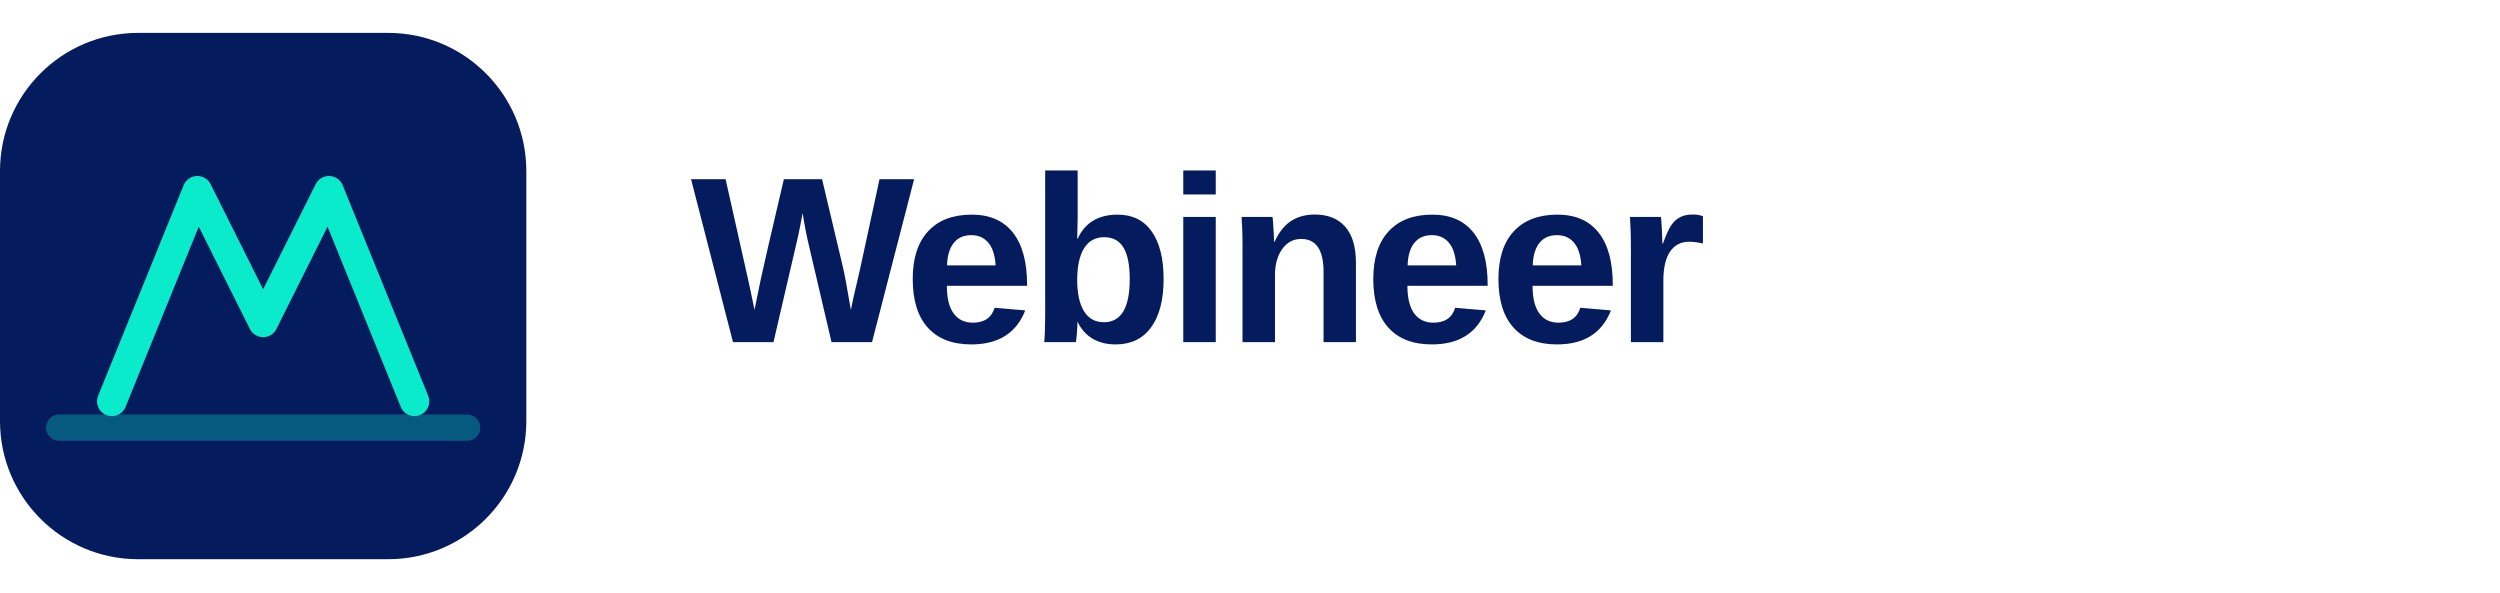
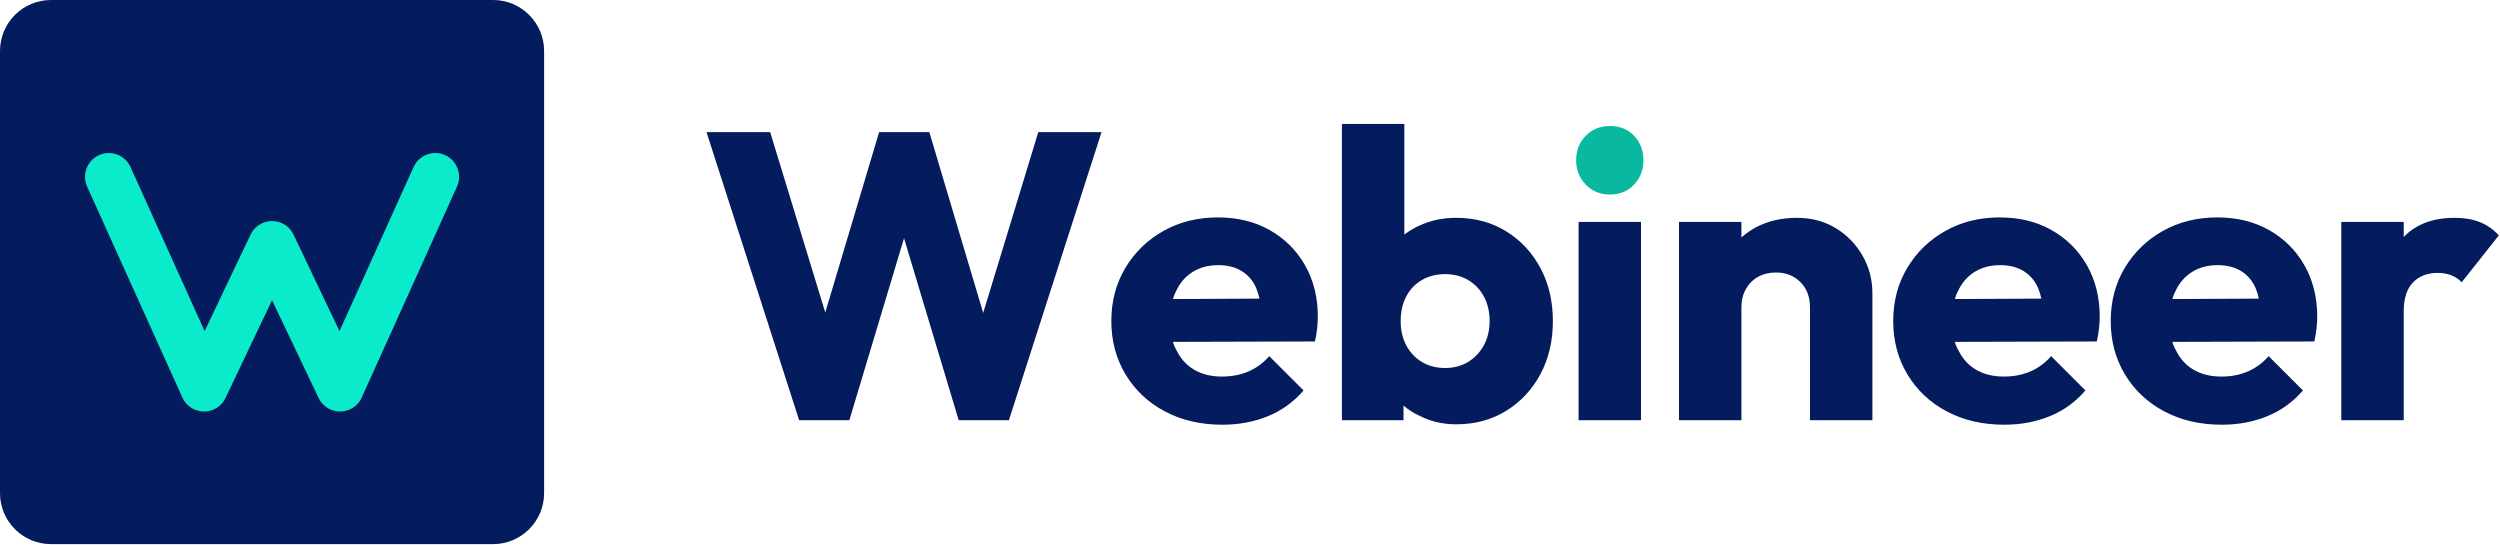
- <svg xmlns="http://www.w3.org/2000/svg" width="760" height="180" viewBox="0 0 760 180" fill="none" role="img" aria-labelledby="title desc">
-   <g transform="translate(0 10)">
-     <rect x="0" y="0" width="160" height="160" rx="42" fill="#041B5E" />
-     <path d="M34 112L60 48L80 88L100 48L126 112" stroke="#0AEBCB" stroke-width="9" stroke-linecap="round" stroke-linejoin="round" />
-     <path d="M18 120H142" stroke="#0AEBCB" stroke-width="8" stroke-linecap="round" opacity="0.3" />
+ <svg xmlns="http://www.w3.org/2000/svg" width="257.3" height="56" viewBox="0 0 257.3 56" fill="none" role="img" aria-labelledby="t">
+   <g transform="translate(0 0) scale(0.35)">
+     <rect width="160" height="160" rx="15" fill="#041B5E" />
+     <path d="M32 52L60 114L80 72L100 114L128 52" stroke="#0AEBCB" stroke-width="14" stroke-linecap="round" stroke-linejoin="round" />
  </g>
-   <text x="210" y="104" fill="#041B5E" font-family="Outfit, Segoe UI, Arial, sans-serif" font-size="72" font-weight="700" letter-spacing="-2">Webineer</text>
+   <g transform="translate(72 43.25) scale(0.42)">
+     <path d="M24.4 0 1.7 -70.6H17.3L30.8 -26.4L44 -70.6H56.3L69.5 -26.3L83 -70.6H98.5L75.8 0H63.5L50.1 -44.6L36.7 0Z M128.1 1.1Q120.2 1.1 114.05 -2.15Q107.9 -5.4 104.4 -11.2Q100.9 -17 100.9 -24.3Q100.9 -31.6 104.35 -37.35Q107.8 -43.1 113.7 -46.4Q119.6 -49.7 127 -49.7Q134.2 -49.7 139.7 -46.6Q145.2 -43.5 148.35 -38Q151.5 -32.5 151.5 -25.4Q151.5 -24.1 151.35 -22.65Q151.2 -21.2 150.8 -19.3L116 -19.2Q116.3 -18.1 116.9 -17.1Q118.4 -14 121.25 -12.35Q124.1 -10.7 128 -10.7Q131.6 -10.7 134.5 -11.95Q137.4 -13.2 139.6 -15.7L148 -7.3Q144.4 -3.1 139.3 -1Q134.2 1.1 128.1 1.1ZM116 -29.7 137.2 -29.8Q136.9 -31.2 136.4 -32.4Q135.2 -35.1 132.85 -36.55Q130.5 -38 127.1 -38Q123.5 -38 120.85 -36.35Q118.2 -34.7 116.8 -31.7Q116.3 -30.8 116 -29.7Z M185.4 1Q180.5 1 176.4 -1.1Q174.2 -2.1 172.5 -3.6V0H157.4V-72.6H172.7V-45.5Q174.4 -46.8 176.4 -47.7Q180.5 -49.6 185.4 -49.6Q192.3 -49.6 197.65 -46.3Q203 -43 206.05 -37.3Q209.1 -31.6 209.1 -24.3Q209.1 -17 206.05 -11.3Q203 -5.6 197.65 -2.3Q192.3 1 185.4 1ZM182.7 -12.8Q185.9 -12.8 188.35 -14.3Q190.8 -15.8 192.2 -18.4Q193.6 -21 193.6 -24.3Q193.6 -27.7 192.2 -30.3Q190.8 -32.9 188.35 -34.35Q185.9 -35.8 182.7 -35.8Q179.5 -35.8 177 -34.35Q174.5 -32.9 173.15 -30.3Q171.8 -27.7 171.8 -24.3Q171.8 -20.9 173.2 -18.3Q174.6 -15.7 177.05 -14.25Q179.5 -12.8 182.7 -12.8Z M215.4 0V-48.6H230.7V0Z M272.1 0V-27.7Q272.1 -31.5 269.75 -33.85Q267.4 -36.2 263.8 -36.2Q261.3 -36.2 259.4 -35.15Q257.5 -34.1 256.4 -32.15Q255.3 -30.2 255.3 -27.7V0H240V-48.6H255.3V-44.8Q256.9 -46.2 258.9 -47.3Q263.3 -49.6 268.9 -49.6Q274.3 -49.6 278.45 -47.05Q282.6 -44.5 285 -40.3Q287.4 -36.1 287.4 -31.1V0Z M319.7 1.1Q311.8 1.1 305.65 -2.15Q299.5 -5.4 296 -11.2Q292.5 -17 292.5 -24.3Q292.5 -31.6 295.95 -37.35Q299.4 -43.1 305.3 -46.4Q311.2 -49.7 318.6 -49.7Q325.8 -49.7 331.3 -46.6Q336.8 -43.5 339.95 -38Q343.1 -32.5 343.1 -25.4Q343.1 -24.1 342.95 -22.65Q342.8 -21.2 342.4 -19.3L307.6 -19.2Q307.9 -18.1 308.5 -17.1Q310 -14 312.85 -12.35Q315.7 -10.7 319.6 -10.7Q323.2 -10.7 326.1 -11.95Q329 -13.2 331.2 -15.7L339.6 -7.3Q336 -3.1 330.9 -1Q325.8 1.1 319.7 1.1ZM307.6 -29.7 328.8 -29.8Q328.5 -31.2 328 -32.4Q326.8 -35.1 324.45 -36.55Q322.1 -38 318.7 -38Q315.1 -38 312.45 -36.35Q309.8 -34.7 308.4 -31.7Q307.9 -30.8 307.6 -29.7Z M373 1.1Q365.1 1.1 358.95 -2.15Q352.8 -5.4 349.3 -11.2Q345.8 -17 345.8 -24.3Q345.8 -31.6 349.25 -37.35Q352.7 -43.1 358.6 -46.4Q364.5 -49.7 371.9 -49.7Q379.1 -49.7 384.6 -46.6Q390.1 -43.5 393.25 -38Q396.4 -32.5 396.4 -25.4Q396.4 -24.1 396.25 -22.65Q396.1 -21.2 395.7 -19.3L360.9 -19.2Q361.2 -18.1 361.8 -17.1Q363.3 -14 366.15 -12.35Q369 -10.7 372.9 -10.7Q376.5 -10.7 379.4 -11.95Q382.3 -13.2 384.5 -15.7L392.9 -7.3Q389.3 -3.1 384.2 -1Q379.1 1.1 373 1.1ZM360.9 -29.7 382.1 -29.8Q381.8 -31.2 381.3 -32.4Q380.1 -35.1 377.75 -36.55Q375.4 -38 372 -38Q368.4 -38 365.75 -36.35Q363.1 -34.7 361.7 -31.7Q361.2 -30.8 360.9 -29.7Z M402.3 0V-48.6H417.6V-44.9Q422.1 -49.6 430.1 -49.6Q433.6 -49.6 436.25 -48.55Q438.9 -47.5 440.9 -45.3L431.8 -33.8Q430.8 -34.9 429.3 -35.5Q427.8 -36.1 425.9 -36.1Q422.1 -36.1 419.85 -33.75Q417.6 -31.4 417.6 -26.7V0Z" fill="#041B5E" />
+     <path d="M223.1 -55.3Q219.5 -55.3 217.15 -57.75Q214.8 -60.2 214.8 -63.7Q214.8 -67.3 217.15 -69.7Q219.5 -72.1 223.1 -72.1Q226.7 -72.1 229 -69.7Q231.3 -67.3 231.3 -63.7Q231.3 -60.2 229 -57.75Q226.7 -55.3 223.1 -55.3Z" fill="#08B9A0" />
+   </g>
</svg>
